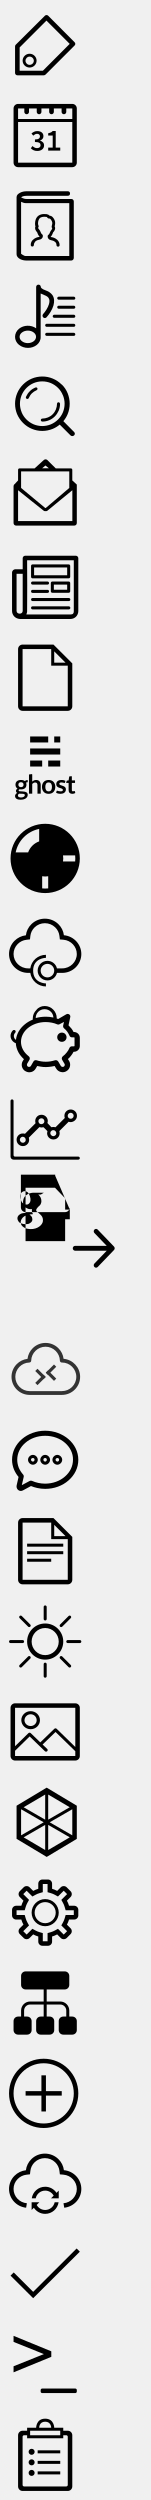
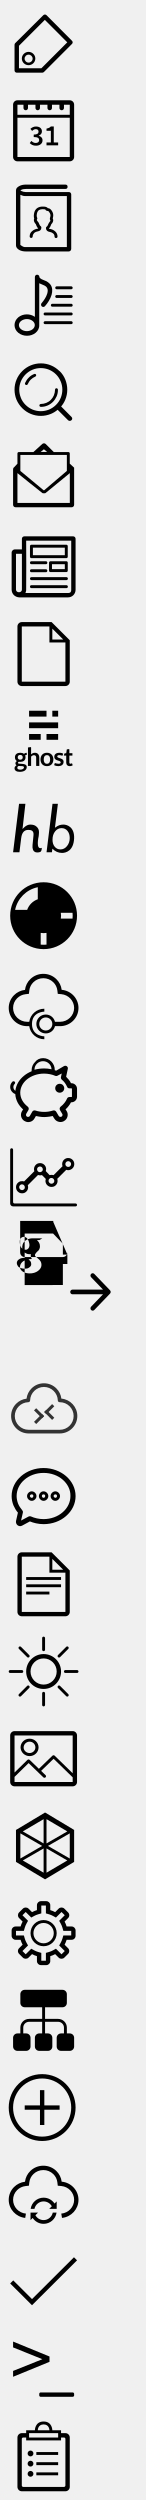
- <svg xmlns="http://www.w3.org/2000/svg" width="100" height="1660" viewBox="0 0 100 1660">
+ <svg xmlns="http://www.w3.org/2000/svg" width="100" height="1720" viewBox="0 0 100 1720">
  <svg width="60" height="60" viewBox="0 0 60 60" id="bookmarks" y="0">
    <g fill="none">
      <path d="M30 58.75c15.878 0 28.75-12.872 28.75-28.75S45.878 1.25 30 1.25 1.25 14.122 1.25 30 14.122 58.75 30 58.75zM30 60C13.43 60 0 46.57 0 30S13.43 0 30 0s30 13.43 30 30-13.43 30-30 30z" id="aaShape" fill-opacity=".011" fill="#fff" />
      <path d="M49.523 28.052L31.986 10.43c-.572-.573-1.59-.573-2.16 0l-19.38 19.276c-.32.318-.446.7-.446 1.145v17.623C10 49.3 10.7 50 11.525 50h17.601c.382 0 .826-.19 1.144-.51l19.253-19.275c.636-.573.636-1.59 0-2.163zM28.49 46.946H13.05v-15.46l17.792-17.812 15.44 15.46-17.79 17.812zm-8.832-11.26c-2.54 0-4.638 2.1-4.638 4.58 0 2.545 2.097 4.58 4.638 4.58 2.542 0 4.64-2.035 4.64-4.58 0-2.48-2.098-4.58-4.64-4.58zm0 7.38c-1.525 0-2.732-1.273-2.732-2.736 0-1.463 1.207-2.736 2.732-2.736 1.525 0 2.796 1.273 2.796 2.736 0 1.527-1.27 2.736-2.796 2.736z" fill="#000" />
    </g>
  </svg>
  <svg width="60" height="60" viewBox="0 0 60 60" id="calendar" y="60">
    <path fill="#fff" fill-opacity=".011" d="M30 58.75c15.878 0 28.75-12.872 28.75-28.75S45.878 1.25 30 1.25 1.25 14.122 1.25 30 14.122 58.75 30 58.75zM30 60C13.43 60 0 46.568 0 30 0 13.43 13.43 0 30 0c16.568 0 30 13.43 30 30 0 16.568-13.432 30-30 30z" />
    <path d="M47.997 9H12.004C10.35 9 9 10.345 9 12.004v35.993C9 49.65 10.345 51 12.004 51h35.993C49.65 51 51 49.657 51 47.998V12.004C51 10.35 49.657 9 47.998 9zM12 12.035h4.148v2.257c0 .856.7 1.556 1.556 1.556s1.556-.7 1.556-1.556v-2.257h5.136v2.257c0 .856.7 1.556 1.556 1.556s1.556-.7 1.556-1.556v-2.257h5.137v2.257c0 .856.7 1.556 1.556 1.556s1.557-.7 1.557-1.556v-2.257h5.137v2.257c0 .856.7 1.556 1.556 1.556s1.556-.7 1.556-1.556v-2.257h3.992V19H12v-6.965zM48 48H12V21h36v27zM26.29 37.85c-.433.34-.997.51-1.69.51-.64 0-1.207-.137-1.7-.41-.493-.272-.933-.602-1.32-.99l-1.1 1.48c.453.508 1.027.934 1.72 1.28.693.347 1.56.52 2.6.52.613 0 1.19-.082 1.73-.25.54-.166 1.013-.406 1.42-.72.407-.312.727-.696.96-1.15.233-.452.35-.973.35-1.56 0-.84-.25-1.526-.75-2.06s-1.13-.9-1.89-1.1v-.08c.693-.268 1.237-.64 1.63-1.12.393-.48.59-1.08.59-1.8 0-.533-.1-1.01-.3-1.43-.2-.42-.48-.772-.84-1.06-.36-.287-.793-.503-1.3-.65-.507-.147-1.067-.22-1.68-.22-.76 0-1.45.147-2.07.44s-1.203.68-1.75 1.16l1.18 1.42c.387-.36.783-.65 1.19-.87.407-.22.863-.33 1.37-.33.587 0 1.047.15 1.38.45.333.3.5.717.5 1.25 0 .293-.057.566-.17.82-.113.252-.3.47-.56.65-.26.18-.6.318-1.02.42-.42.1-.943.148-1.57.148v1.68c.72 0 1.32.05 1.8.15.48.1.863.243 1.15.43.287.188.49.414.61.68.12.268.18.568.18.9 0 .602-.217 1.072-.65 1.412zM40 38h-3V27h-2c-.4.24-.65.723-1.11.89-.46.167-1.25.49-1.89.61V30h3v8h-3v2h8v-2z" />
  </svg>
  <svg width="60" height="60" viewBox="0 0 60 60" id="contacts" y="120">
    <g fill="none">
      <path d="M30 58.75c15.878 0 28.75-12.872 28.75-28.75S45.878 1.25 30 1.25 1.25 14.122 1.25 30 14.122 58.75 30 58.75zM30 60C13.43 60 0 46.57 0 30S13.43 0 30 0s30 13.43 30 30-13.43 30-30 30z" fill-opacity=".011" fill="#fff" />
      <path d="M49 13.763v37.44C49 52.23 48.223 53 47.273 53H17.736c-1.64 0-3.195-.342-4.318-.942C11.95 51.288 11 50.175 11 48.805V11c0-1.455.95-2.288 2.418-3.058C14.54 7.342 16.095 7 17.736 7H45c.95 0 1.5.558 1.5 1.5S45.95 10 45 10H18c-1.123 0-2.423.158-3.114.5L14 11s.627.33.886.5c.69.342 1.728.636 2.85.636h29.537c.95-.085 1.727.685 1.727 1.627zm-32 1.112c-1.21 0-2.05-.533-3-.875v34.5s1.877 1.5 3 1.5h29V14.875H17zm5.486 27.794c0 .598-.43 1.026-1.036 1.026-.605 0-1.036-.428-1.036-1.027 0-1.542.604-2.74 1.554-3.51 1.21-1.2 2.937-1.713 3.887-1.798.172 0 .26-.086.345-.17l.086-.087c-.777-.685-1.122-1.54-1.38-2.226-.174-.343-.26-.6-.26-.685-.346-.343-.864-.942-1.123-1.627-.26-.685-.346-1.455 0-2.14-.173-.6-.26-1.284-.26-1.97 0-.855.173-1.797.432-2.653.432-1.198 1.123-2.14 2.073-2.74.95-.598 2.16-.94 3.455-.94.518 0 1.122 0 1.813.085.69.17 1.47.428 1.9 1.027.864 0 1.64.428 2.246 1.2.777.855 1.295 2.14 1.382 2.824.086.6.086 1.114 0 1.713-.087.428-.173.94-.26 1.37.432.77.346 1.54.087 2.225v.086c-.258.685-.776 1.284-1.122 1.626-.086.086-.173.343-.26.685-.258.685-.603 1.54-1.38 2.226 0 0 0 .086.086.086.086.086.26.17.345.17 1.035.087 2.676.6 3.972 1.8.863.855 1.554 1.968 1.554 3.51 0 .598-.43 1.026-1.036 1.026-.605 0-1.036-.428-1.036-1.027 0-.942-.346-1.627-.864-2.055-.864-.77-1.986-1.112-2.677-1.198-.605-.086-1.21-.342-1.64-.77-.433-.428-.692-1.028-.692-1.627v-.342c0-.343.174-.685.52-.856.517-.343.776-1.028 1.035-1.627.26-.513.432-1.027.778-1.37.172-.17.432-.513.604-.856v-.085c.087-.258.087-.43 0-.6-.172-.172-.26-.343-.26-.6v-.513c.174-.514.26-.942.347-1.455.086-.428.086-.856 0-1.2-.087-.513-.432-1.283-.95-1.882-.346-.428-.605-.6-.778-.6-.345.086-.69 0-.95-.17-.26-.086-.518-.343-.69-.6v-.085c-.087-.172-.346-.257-.69-.257-.433-.086-1.038-.086-1.383-.086-.95 0-1.728.257-2.418.6-.52.342-.95.94-1.21 1.71-.172.6-.345 1.286-.345 1.97 0 .6.086 1.2.345 1.712.173.343.087.856-.172 1.113-.173.17-.087.428 0 .6.172.342.432.684.604.855.432.343.605.857.864 1.456.26.6.52 1.284 1.037 1.626.26.17.518.514.518.856V36.763c0 .684-.26 1.198-.69 1.626-.432.427-1.037.684-1.64.77-.692.085-1.9.428-2.68 1.198-.517.685-.95 1.37-.95 2.31z" fill="#000" />
    </g>
  </svg>
  <svg width="60" height="60" viewBox="0 0 60 60" id="cozic" y="180">
    <g fill="none">
      <path d="M30 58.75c15.878 0 28.75-12.872 28.75-28.75S45.878 1.25 30 1.25 1.25 14.122 1.25 30 14.122 58.75 30 58.75zM30 60C13.43 60 0 46.57 0 30S13.43 0 30 0s30 13.43 30 30-13.43 30-30 30z" fill-opacity=".011" fill="#fff" />
      <path d="M24 10.7c-.025-1.004.648-1.7 1.546-1.7.897 0 1.57.696 1.57 1.624 0 .154.15 1.16 3.515 2.32.898.308 1.72.695 2.394 1.236.748.54 1.346 1.16 1.795 1.778 1.345 2.01 1.345 4.407.672 6.88-.823 2.86-2.692 5.722-4.562 7.81-.598.695-1.57.695-2.17.154-.672-.618-.672-1.623-.148-2.242 1.57-1.778 3.216-4.252 3.89-6.572.447-1.546.522-3.015-.226-4.097-.224-.386-.523-.695-.972-1.004-.45-.31-.972-.62-1.645-.85-.973-.387-1.87-.774-2.66-1.16v28.76c.116 2.165-.93 4.02-2.5 5.335-3.292 2.706-8.527 2.706-11.892 0-3.515-2.86-3.44-7.808 0-10.67 3.14-2.55 8.002-2.705 11.392-.308v-27.29zm-1.52 30.153c-2.17-1.778-5.76-1.778-8.002 0-1.945 1.546-1.945 4.097 0 5.644 2.168 1.778 5.758 1.778 8.002 0 1.944-1.624 1.944-4.098 0-5.644zM38.98 19c-.527 0-.98-.48-.98-.96 0-.56.453-1.04.98-1.04h10.04c.527 0 .98.48.98 1.04s-.453.96-.98.96H38.98zm0 6c-.527 0-.98-.462-.98-1s.453-1 .98-1h10.04c.527 0 .98.462.98 1s-.453 1-.98 1H38.98zm-3.047 6c-.502 0-.933-.48-.933-.96 0-.56.43-1.04.933-1.04h13.134c.502 0 .933.48.933 1.04s-.43.96-.933.96H35.933zm-4.99 6c-.508 0-.943-.462-.943-1s.435-1 .942-1h18.116c.507 0 .942.462.942 1s-.435 1-.942 1H30.942zm0 6c-.508 0-.943-.48-.943-.96 0-.56.435-1.04.942-1.04h18.116c.507 0 .942.48.942 1.04s-.435.96-.942.96H30.942z" fill="#000" />
    </g>
  </svg>
  <svg width="60" height="60" viewBox="0 0 60 60" id="databrowser" y="240">
    <g fill="none">
      <path d="M30 58.75c15.878 0 28.75-12.872 28.75-28.75S45.878 1.25 30 1.25 1.25 14.122 1.25 30 14.122 58.75 30 58.75zM30 60C13.43 60 0 46.57 0 30S13.43 0 30 0s30 13.43 30 30-13.43 30-30 30z" fill-opacity=".011" fill="#fff" />
      <path d="M42.07 39.655c1.17-1.38 2.137-2.965 2.827-4.62.896-2.138 1.38-4.483 1.38-6.966 0-2.415-.484-4.69-1.31-6.83-.898-2.274-2.208-4.206-3.864-5.86l-.206-.07c-1.656-1.655-3.656-3.034-5.863-3.93-2.137-.897-4.482-1.38-6.896-1.38-5.035 0-9.517 2-12.828 5.31-1.655 1.656-3.034 3.656-3.93 5.862C10.482 23.31 10 25.655 10 28.07c0 2.413.483 4.758 1.31 6.827.966 2.275 2.345 4.275 4 5.93 1.656 1.656 3.656 3.035 5.862 3.932 2.138.895 4.483 1.378 6.897 1.378 2.413 0 4.758-.483 6.964-1.38 1.656-.69 3.242-1.655 4.62-2.827l7.174 7.173c.62.62 1.724.62 2.344 0 .69-.55.69-1.586.07-2.206l-7.173-7.242zm-3.518-1.103c-1.38 1.38-3.035 2.482-4.828 3.24-1.724.69-3.655 1.105-5.655 1.105-2 0-3.932-.414-5.656-1.104-1.793-.76-3.448-1.862-4.828-3.24-1.38-1.38-2.483-2.967-3.24-4.83v-.068c-.69-1.724-1.105-3.586-1.105-5.586 0-2 .415-3.932 1.105-5.656.758-1.793 1.862-3.448 3.24-4.828 2.69-2.69 6.346-4.345 10.484-4.345 2 0 3.93.415 5.654 1.105 1.793.758 3.448 1.862 4.828 3.24l.07.07c1.31 1.31 2.412 2.966 3.102 4.76l.07.068c.69 1.724 1.103 3.586 1.103 5.586 0 2-.414 3.93-1.104 5.654-.76 1.862-1.862 3.448-3.24 4.828zM23.517 17.31c-.69.276-1.38.69-2 1.035-.62.414-1.24.896-1.724 1.448-.552.552-1.034 1.104-1.448 1.724-.414.62-.76 1.242-1.104 2-.206.483 0 1.104.553 1.31.483.207 1.104 0 1.31-.55.276-.553.552-1.105.897-1.656.345-.55.76-1.034 1.172-1.448.483-.413.966-.827 1.45-1.172.55-.345 1.102-.62 1.654-.897.483-.206.758-.827.552-1.31-.207-.483-.76-.69-1.31-.483zm15.31 9.793c-.55 0-.965.483-.965 1.035 0 1.24-.276 2.552-.76 3.724v.07c-.48 1.102-1.17 2.206-2.068 3.102-.896.966-2 1.656-3.172 2.138-1.172.483-2.483.76-3.724.76-.552 0-1.035.413-1.035 1.034 0 .55.483.965 1.035.965 1.517 0 3.034-.275 4.483-.896 1.38-.55 2.69-1.448 3.794-2.55 1.103-1.105 1.93-2.415 2.552-3.794.62-1.45.896-2.966.896-4.483 0-.62-.483-1.104-1.034-1.104z" fill="#000" />
    </g>
  </svg>
  <svg width="60" height="60" viewBox="0 0 60 60" id="emails" y="300">
    <g fill="none">
      <path d="M30 58.75c15.878 0 28.75-12.872 28.75-28.75S45.878 1.25 30 1.25 1.25 14.122 1.25 30 14.122 58.75 30 58.75zM30 60C13.43 60 0 46.57 0 30S13.43 0 30 0s30 13.43 30 30-13.43 30-30 30z" id="afShape" fill-opacity=".011" fill="#fff" />
      <path d="M50.836 21.607l.164.165v25.501C51 48.26 50.26 49 49.274 49H10.726C9.74 49 9 48.26 9 47.273V22.84c0-.575.247-1.068.74-1.397L12 19v-7c0-.576.425-1 1-1h10c.082-.082 6.137-5.598 6.137-5.598.658-.494 1.562-.576 2.22 0 0 0 5.56 5.433 5.643 5.598h10c.575 0 1 .424 1 1v7l2.67 2.443c.083.082.166.082.166.164zM14 24l16.04 13.32h.33L46 24V13H14v11zm-2 22h36.04V25.5c-5.506 4.58-11.095 9.104-16.602 13.63-.164.163-.41.245-.657.245h-1.068c-.246 0-.493-.082-.657-.246C23.465 34.603 17.507 30.08 12 25.5V46zm15.986-35.087h4.44l-2.22-1.81-2.22 1.81z" fill="#000" />
    </g>
  </svg>
  <svg width="60" height="60" viewBox="0 0 60 60" id="feeds" y="360">
    <g fill="none">
      <path d="M30 58.75c15.878 0 28.75-12.872 28.75-28.75S45.878 1.25 30 1.25 1.25 14.122 1.25 30 14.122 58.75 30 58.75zM30 60C13.43 60 0 46.57 0 30S13.43 0 30 0s30 13.43 30 30-13.43 30-30 30z" fill-opacity=".011" fill="#fff" />
      <path d="M9.514 49.388C8.59 48.455 8 47.098 8 45.655V20.03C8 19.1 9.075 18 10 18h5.067V10.7c0-.933.757-1.697 1.683-1.697h33.568C51.243 9 52 9.766 52 10.7V45.74c0 1.442-.588 2.8-1.513 3.733-.925.933-2.272 1.527-3.702 1.527H13.217c-1.43-.085-2.776-.68-3.702-1.612zM49 12H18c.096 11.115.096 22.54 0 33.5.096.748-.248 1.906-.5 2.5H47c.505 0 1.163-.16 1.5-.5.337-.34.5-.906.5-1.5V12zM21.63 44.636c-.59 0-1.01-.424-1.01-1.018 0-.594.42-1.018 1.01-1.018h24.06c.59 0 1.01.51 1.01 1.018 0 .594-.42 1.018-1.01 1.018H21.63zm0-29.867c-.59 0-1.01.423-1.01 1.017V23c0 .593.42 1.017 1.01 1.017h23.976c.59 0 1.01-.424 1.01-1.018v-7.213c0-.594-.42-1.018-1.01-1.018H21.63zm1.01 7.21v-5.175h21.957v5.176H22.64zM15.066 21H11v24.654c0 2.376 4.067 2.46 4.067 0V21zm19.686 5.138h10.853c.59 0 1.01.424 1.01 1.018v5.43c0 .594-.42 1.018-1.01 1.018H34.753c-.59 0-1.01-.424-1.01-1.018v-5.43c0-.594.42-1.018 1.01-1.018zm9.843 2.036h-8.834v3.394h8.834v-3.394zm-22.967 0c-.59 0-1.01-.424-1.01-1.018 0-.594.42-1.018 1.01-1.018h9.926c.59 0 1.01.51 1.01 1.018 0 .594-.42 1.018-1.01 1.018H21.63zm0 5.515c-.59 0-1.01-.425-1.01-1.02 0-.593.42-1.017 1.01-1.017h9.926c.59 0 1.01.424 1.01 1.018 0 .595-.42 1.02-1.01 1.02H21.63zm0 5.43c-.59 0-1.01-.51-1.01-1.02 0-.593.42-1.017 1.01-1.017h24.06c.59 0 1.01.424 1.01 1.018 0 .595-.42 1.02-1.01 1.02H21.63z" fill="#000" />
    </g>
  </svg>
  <svg width="60" height="60" viewBox="0 0 60 60" id="files" y="420">
    <path fill="#fff" fill-opacity=".011" d="M30 58.75c15.88 0 28.75-12.872 28.75-28.75S45.88 1.25 30 1.25C14.122 1.25 1.25 14.122 1.25 30S14.122 58.75 30 58.75zM30 60C13.432 60 0 46.568 0 30S13.432 0 30 0s30 13.432 30 30-13.432 30-30 30z" />
    <path d="M35.5 8H15c-1.652 0-3 1.346-3 3.007v37.986C12 50.66 13.347 52 15.007 52h29.985C46.654 52 48 50.66 48 49.008V20.5L35.5 8zm.5 4.5l7.5 7.5H36v-7.5zM45 49H15V11h19v11h11v27z" />
  </svg>
  <svg width="60" height="60" viewBox="0 0 60 60" id="ghost" y="480">
    <g fill="none">
      <path d="M30 58.75c15.878 0 28.75-12.872 28.75-28.75S45.878 1.25 30 1.25 1.25 14.122 1.25 30 14.122 58.75 30 58.75zM30 60C13.43 60 0 46.57 0 30S13.43 0 30 0s30 13.43 30 30-13.43 30-30 30z" fill-opacity=".011" fill="#fff" />
      <path d="M20.006 25h7.998v4h-7.998v-4zm11.996 0h7.993v4h-7.993v-4zM20 17h19.997v4H20v-4zm.006-8h11.998v4H20.006V9zM36 9h4v4h-4V9zM18.407 38.212c0-.2-.17-.315-.334-.296-.723.082-1.238.422-1.57.74-.655-.514-1.564-.76-2.583-.76-2.045 0-3.642.988-3.642 3.14 0 1.234.526 2.084 1.36 2.585-.62.295-1.032.917-1.032 1.53 0 1.024.81 1.344.81 1.344S10 47.18 10 48.554c0 1.76 1.618 2.47 3.595 2.47 2.85 0 4.81-1.177 4.81-3.34 0-1.33-1.017-2.064-3.235-2.15-1.316-.053-2.17-.1-2.38-.17-.28-.093-.417-.316-.417-.563 0-.272.224-.53.577-.71.307.055.632.082.97.082 2.045 0 3.64-.983 3.64-3.137 0-.523-.094-.976-.266-1.363.3-.16.67-.274 1.112-.274v-1.186zm-5.633 8.78s1.074.042 2.146.09c1.204.057 1.58.317 1.58.94 0 .763-1.048 1.505-2.51 1.505-1.39 0-2.084-.484-2.084-1.288 0-.463.244-.98.867-1.247zm1.15-4.32c-.97 0-1.724-.515-1.724-1.637 0-1.122.755-1.637 1.723-1.637.968 0 1.724.513 1.724 1.637 0 1.123-.756 1.636-1.724 1.636zm5.323 4.31V34.258l1.81-.256c.146-.02.342.085.342.293v4.717c.348-.33.732-.598 1.15-.802.418-.203.908-.305 1.472-.305.488 0 .92.083 1.297.25.378.164.693.397.946.695.252.3.444.657.575 1.072.13.415.196.872.196 1.372v5.688h-2.152v-5.688c0-.546-.126-.968-.38-1.268-.252-.3-.63-.448-1.136-.448-.37 0-.72.084-1.045.253-.324.17-.632.398-.922.69v6.462h-2.152zm13.046-9.08c-2.913 0-4.418 2.06-4.418 4.6 0 2.543 1.467 4.603 4.418 4.603 2.95 0 4.418-2.06 4.418-4.602 0-2.54-1.505-4.602-4.418-4.602zm2.204 4.61c-.002 1.634-.553 2.958-2.204 2.958-1.65 0-2.202-1.324-2.204-2.96v-.007c.002-1.634.553-2.958 2.204-2.958 1.65 0 2.202 1.324 2.204 2.958v.008zm8.214-2.613c-.42-.137-1.207-.355-1.957-.355-.764 0-1.365.264-1.365.9 0 .793 1.296 1.024 2.182 1.347.593.216 2.183.638 2.183 2.348 0 2.076-1.725 2.964-3.565 2.964-1.84 0-2.927-.684-2.927-.684s.286-1.008.344-1.207c.052-.18.26-.242.393-.19.474.18 1.33.435 2.295.435.98 0 1.453-.3 1.453-.936 0-.848-1.322-1.107-2.196-1.382-.603-.19-2.197-.633-2.197-2.513 0-1.853 1.627-2.722 3.365-2.722 1.472 0 2.194.308 2.733.583l-.344 1.203c-.053.186-.205.27-.396.21zm5.26 7.205c-1.48 0-2.41-.862-2.41-2.47V39.87h-1.667l.382-1.322c.03-.096.102-.2.25-.22l1.034-.145.41-2.608s1.204-.17 1.395-.2c.18-.026.344.104.344.3v2.508h2.11v1.688h-2.11v4.7c0 .643.39.888.764.888.23 0 .542-.12.776-.23.145-.067.37-.017.427.185L50 46.54c-.235.152-.977.565-2.03.565z" fill="#000" />
    </g>
  </svg>
-   <svg width="60" height="60" viewBox="0 0 60 60" id="help" y="540">
+   <svg width="60" height="60" viewBox="0 0 60 60" id="hastebin" y="540">
+     <path d="M17.48 13l-1.995 17.425s2.43-3.158 5.314-3.116c2.197.03 3.267.48 4.347 1.442 1.12.95 1.68 2.194 1.68 3.735 0 .37-.02.787-.06 1.255-.04.468-.09.998-.157 1.59 0 0-2.33 9.82 2.144 7.98 0 1.53-.445 2.605-1.108 2.848-1.22.447-2.728.45-3.608 0-1.146-.588-1.93-2.13-1.65-4.81.285-2.747.422-4.712.643-6.5.426-3.438-1.625-3.884-3.575-3.884-2.793 0-4.42 1.89-4.882 5.672l-1.206 9.743H9L13.11 13h4.368zm22.352 0l-2.036 16.483c1.146-.856 2.14-1.43 2.984-1.72.883-.302 1.838-.454 2.866-.454 2.53 0 7.672 1.666 7.34 9.485-.366 8.573-5.594 10.02-8.308 10.02-2.53 0-4.743-.974-6.64-2.924l-.317 2.49h-3.704L36.126 13h3.706zm8.146 23.527c0-1.99-.52-3.618-1.56-4.882-1.04-1.264-2.39-1.896-4.054-1.896-1.802 0-3.292.757-4.47 2.274-1.178 1.485-1.767 3.405-1.767 5.76 0 1.974.506 3.562 1.518 4.763 1.012 1.232 2.33 1.85 3.95 1.85 1.79 0 3.293-.767 4.513-2.3 1.248-1.533 1.87-3.39 1.87-5.57z" />
+   </svg>
+   <svg width="60" height="60" viewBox="0 0 60 60" id="help" y="600">
    <g fill="none">
      <path d="M30 58.75c15.878 0 28.75-12.872 28.75-28.75S45.878 1.25 30 1.25 1.25 14.122 1.25 30 14.122 58.75 30 58.75zM30 60C13.43 60 0 46.57 0 30S13.43 0 30 0s30 13.43 30 30-13.43 30-30 30z" fill-opacity=".011" fill="#fff" />
      <path d="M10.1 28c-.067.658-.1 1.325-.1 2s.033 1.342.1 2h8.066c-.11-.65-.166-1.32-.166-2 0-.68.057-1.35.166-2H10.1zm.3-2c1.59-7.837 7.763-14.01 15.6-15.6v8.283c-3.41 1.205-6.112 3.907-7.317 7.317H10.4zm0 8c1.59 7.837 7.763 14.01 15.6 15.6v-8.283c-3.41-1.205-6.112-3.907-7.317-7.317H10.4zM32 49.9c-.658.067-1.325.1-2 .1s-1.342-.033-2-.1v-8.066c.65.11 1.32.166 2 .166.68 0 1.35-.057 2-.166V49.9zm2-.3c7.837-1.59 14.01-7.763 15.6-15.6h-8.283c-1.205 3.41-3.907 6.112-7.317 7.317V49.6zM49.9 28c.067.658.1 1.325.1 2s-.033 1.342-.1 2h-8.066c.11-.65.166-1.32.166-2 0-.68-.057-1.35-.166-2H49.9zm-.3-2c-1.59-7.837-7.763-14.01-15.6-15.6v8.283c3.41 1.205 6.112 3.907 7.317 7.317H49.6zM32 10.1c-.658-.067-1.325-.1-2-.1s-1.342.033-2 .1v8.066c.65-.11 1.32-.166 2-.166.68 0 1.35.057 2 .166V10.1zM30 53c12.703 0 23-10.297 23-23S42.703 7 30 7 7 17.297 7 30s10.297 23 23 23zm0-13c5.523 0 10-4.477 10-10s-4.477-10-10-10-10 4.477-10 10 4.477 10 10 10z" fill="#000" />
    </g>
  </svg>
-   <svg width="60" height="60" viewBox="0 0 60 60" id="konnectors" y="600">
+   <svg width="60" height="60" viewBox="0 0 60 60" id="konnectors" y="660">
    <path fill="#fff" fill-opacity=".011" d="M30 58.75c15.878 0 28.75-12.872 28.75-28.75S45.878 1.25 30 1.25 1.25 14.122 1.25 30 14.122 58.75 30 58.75zM30 60C13.43 60 0 46.568 0 30 0 13.43 13.43 0 30 0c16.568 0 30 13.43 30 30 0 16.568-13.432 30-30 30z" />
    <circle cx="31.5" cy="44.5" r="4.5" fill="none" />
    <path d="M41.29 43zM37.82 43c-.678-2.865-3.247-5-6.32-5-3.59 0-6.5 2.91-6.5 6.5s2.91 6.5 6.5 6.5c3.072 0 5.64-2.135 6.32-5h3.469v-3h-3.471zm-6.32 6c-2.485 0-4.5-2.016-4.5-4.5s2.015-4.5 4.5-4.5c2.484 0 4.5 2.016 4.5 4.5S33.984 49 31.5 49zM42.432 20.996c-.348-2.814-1.644-5.415-3.728-7.425-2.39-2.304-5.546-3.57-8.888-3.57-3.343 0-6.5 1.267-8.888 3.572-2.092 2.018-3.393 4.634-3.732 7.463-2.87.334-5.523 1.616-7.572 3.677C7.286 27.067 6 30.178 6 33.472 6 40.383 11.7 46 18.71 46h1.41c.73 5.086 5.092 9 10.38 9v-2S22 53 22 44.5s8.5-8.5 8.5-8.5v-2c-5.288 0-9.65 3.914-10.38 9h-1.41C13.346 43 9 38.714 9 33.473c0-2.502.972-4.854 2.753-6.646 1.564-1.574 3.587-2.555 5.79-2.81l2.35-.274.282-2.35c.257-2.15 1.245-4.126 2.835-5.66 1.828-1.764 4.236-2.73 6.805-2.73 2.568 0 4.978.967 6.805 2.73 1.583 1.526 2.57 3.493 2.833 5.633l.297 2.407 2.416.213c4.98.44 8.832 4.568 8.832 9.49 0 5.238-4.348 9.524-9.708 9.526V46C48.297 46 54 40.38 54 33.473c0-6.528-5.093-11.905-11.568-12.477z" />
  </svg>
-   <svg width="60" height="60" viewBox="0 0 60 60" id="kresus" y="660">
+   <svg width="60" height="60" viewBox="0 0 60 60" id="kresus" y="720">
    <g fill="none">
      <path d="M30 58.75c15.878 0 28.75-12.872 28.75-28.75S45.878 1.25 30 1.25 1.25 14.122 1.25 30 14.122 58.75 30 58.75zM30 60C13.43 60 0 46.57 0 30S13.43 0 30 0s30 13.43 30 30-13.43 30-30 30z" fill-opacity=".011" fill="#fff" />
      <path d="M29.674 8c2.202 0 4.24.887 5.627 2.337l.083.08c1.387 1.45 2.284 3.386 2.284 5.562v.32c.326.08.652.243.978.323l5.383-3.143c.816-.483 1.958-.242 2.447.645.245.403.326.806.163 1.29l-1.142 5.4c.734.724 1.387 1.45 1.958 2.175.57.725.98 1.45 1.386 2.257h.245c1.06 0 2.04.403 2.773 1.128.734.725 1.142 1.692 1.142 2.74v5.4c0 1.047-.408 2.014-1.142 2.74-.734.725-1.713 1.128-2.773 1.128h-.245c-.49.967-1.06 1.854-1.712 2.66-.57.805-1.305 1.53-2.04 2.175l.816 1.29.082.16c.652 1.13.734 2.42.408 3.628-.327 1.21-1.142 2.337-2.366 2.982l-.08.08c-1.143.645-2.53.725-3.67.403-1.225-.32-2.367-1.127-3.02-2.336l-.08-.08-.898-1.532c-.652.16-1.386.322-2.12.403-1.224.16-2.447.322-3.67.322-1.224 0-2.447-.08-3.67-.322-.735-.08-1.47-.242-2.12-.403l-.98 1.693c-.653 1.208-1.794 2.014-3.018 2.337h-.08c-1.225.322-2.53.16-3.672-.564h-.08c-1.143-.645-1.96-1.773-2.285-2.982-.326-1.21-.163-2.58.49-3.708l.815-1.29c-1.468-1.37-2.773-2.9-3.67-4.593-.98-1.853-1.63-3.95-1.713-6.044l-.245-.08h-.08c-.572-.24-1.143-.644-1.632-1.128C7.57 30.485 7 29.196 7 27.825c0-1.37.57-2.66 1.55-3.626.407-.404 1.14-.404 1.55 0 .407.402.407 1.047 0 1.53-.572.564-.898 1.37-.898 2.176s.326 1.612.897 2.176c.162.16.326.242.49.403.406-4.03 2.61-7.656 5.87-10.316 1.55-1.29 3.345-2.338 5.302-3.144v-.806c0-2.176.898-4.11 2.366-5.56C25.433 8.887 27.472 8 29.674 8zm.734 7.092c1.55 0 3.18.16 4.65.484l.407.08c-.082-1.45-.653-2.82-1.632-3.788l-.08-.08c-1.062-1.048-2.53-1.693-4.16-1.693-1.632 0-3.1.645-4.16 1.693-1.06 1.047-1.713 2.498-1.713 4.11v.08c2.12-.564 4.404-.886 6.688-.886zm3.915 3.95c-1.224-.243-2.61-.404-3.997-.404-4.567 0-8.727 1.53-11.744 3.95-2.855 2.336-4.65 5.64-4.65 9.186 0 1.854.49 3.627 1.306 5.158.897 1.693 2.202 3.143 3.833 4.433.735.564.898 1.53.49 2.337L18.092 46.2c0 .08-.08.16-.08.242-.164.322-.164.645-.083.967.08.322.325.644.57.805l.163.08c.326.162.653.162.98.08h.08c.327-.08.653-.32.816-.643l1.63-2.82c.408-.807 1.305-1.13 2.12-.888.98.323 1.958.564 3.02.726.977.16 2.038.24 3.098.24s2.12-.08 3.1-.24c.978-.162 1.957-.403 3.017-.726.815-.24 1.63.08 2.12.806l1.632 2.74c.08.08.08.162.163.242.163.322.49.484.815.564.327.08.653.08.98-.08l.162-.08c.245-.162.49-.484.57-.807.083-.323.083-.646-.08-.968 0-.08-.082-.16-.164-.242l-1.468-2.498c-.407-.725-.244-1.773.49-2.337.978-.726 1.876-1.612 2.61-2.58.734-.886 1.305-1.853 1.712-2.82.245-.725.898-1.21 1.713-1.21h1.387c.08 0 .163-.08.244-.08.083-.08.083-.16.083-.24v-5.32c0-.08 0-.16-.082-.242-.08-.08-.162-.08-.243-.08H47.78c-.734 0-1.386-.403-1.63-1.13-.41-.885-.898-1.772-1.47-2.578-.57-.806-1.304-1.61-2.12-2.256-.49-.404-.734-1.05-.652-1.694l.57-2.58-2.772 1.452c-.49.322-1.142.403-1.713.16-1.06-.482-2.365-.885-3.67-1.127zm6.77 6.608c-.898 0-1.632.322-2.203.886-.57.564-.897 1.29-.897 2.176 0 .886.326 1.612.897 2.176.57.564 1.305.886 2.202.886.816 0 1.63-.322 2.202-.886.57-.564.897-1.29.897-2.176 0-.806-.325-1.53-.814-2.095l-.082-.08c-.57-.565-1.386-.887-2.202-.887zm.652 2.417c-.163-.16-.408-.242-.653-.242-.244 0-.49.08-.652.242-.163.16-.245.403-.245.645s.082.484.245.645c.163.16.408.24.652.24.245 0 .49-.08.653-.24.163-.16.244-.403.244-.645s-.082-.484-.245-.645z" fill="#000" />
    </g>
  </svg>
-   <svg width="60" height="60" viewBox="0 0 60 60" id="kyou" y="720">
+   <svg width="60" height="60" viewBox="0 0 60 60" id="kyou" y="780">
    <g fill="none">
      <path d="M30 58.75c15.878 0 28.75-12.872 28.75-28.75S45.878 1.25 30 1.25 1.25 14.122 1.25 30 14.122 58.75 30 58.75zM30 60C13.43 60 0 46.57 0 30S13.43 0 30 0s30 13.43 30 30-13.43 30-30 30z" fill-opacity=".011" fill="#fff" />
      <path d="M7 11.01C7 10.45 7.444 10 8 10c.552 0 1 .453 1 .997v36.006c0 .55.45.997 1.002.997h41.996c.554 0 1.002.444 1.002 1 0 .552-.455 1-1.004 1H9.006C7.898 50 7 49.108 7 48.003V11.01zm27.437 23.104l.082.082c.406.244.976.244 1.383.162.488-.162.895-.488 1.22-.896.245-.488.327-1.06.164-1.548s-.407-.896-.896-1.222c-.487-.244-.976-.325-1.464-.244-.49.163-.896.407-1.222.896l-.08.082c-.245.488-.245.977-.164 1.466.163.49.49.978.977 1.222zm11.154-9.287l-6.186 6.19.08.327c.245 1.06.164 2.2-.406 3.177-.57.98-1.466 1.712-2.524 1.957h-.08c-.978.244-2.118.163-3.095-.408-.978-.57-1.71-1.467-1.955-2.526-.244-.815-.163-1.63.08-2.444l-2.604-2.607h-.325c-.814.244-1.628.163-2.442-.082L19.13 35.42l.082.325c.245 1.06.163 2.2-.407 3.178-.57.978-1.547 1.71-2.524 1.956h-.08c-.977.244-2.117.163-3.094-.408l-.08-.08c-.978-.57-1.63-1.467-1.874-2.526-.244-1.06-.163-2.2.407-3.178.57-.977 1.465-1.63 2.523-1.955h.082c.814-.164 1.628-.164 2.442.08l7.002-7.006-.083-.325c-.244-1.06-.162-2.2.408-3.18.57-.976 1.465-1.71 2.523-1.954 1.06-.244 2.2-.163 3.176.408.977.57 1.71 1.466 1.954 2.525.244.814.162 1.628-.082 2.443l2.606 2.77.244-.082h.08c.815-.162 1.63-.162 2.444.083l6.187-6.192-.163-.324c-.244-1.06-.162-2.2.408-3.178.57-.977 1.465-1.63 2.523-1.955 1.06-.244 2.2-.163 3.176.408.978.57 1.71 1.467 1.955 2.526.244 1.06.162 2.2-.407 3.177-.57.978-1.466 1.63-2.524 1.955-.733.245-1.63.245-2.443-.08zm-20.027.163c.163.49.488.977.895 1.222.49.244 1.06.326 1.547.163.49-.163.977-.49 1.222-.896.244-.49.325-1.06.162-1.468-.163-.49-.49-.977-.896-1.222-.49-.244-1.06-.326-1.547-.163-.49.163-.977.49-1.22.896-.246.408-.246.978-.164 1.467zM13.27 37.29c.162.49.406.897.895 1.223.488.245.977.326 1.465.245.49-.163.977-.49 1.22-.896.246-.49.327-1.06.164-1.548-.163-.49-.488-.978-.895-1.222-.49-.245-.978-.326-1.467-.245-.488.163-.895.49-1.22.978-.245.407-.327.977-.164 1.466zm31.75-15.885c.164.49.408.896.897 1.14l.08.082c.49.245.978.245 1.467.163.488-.163.895-.407 1.14-.896l.08-.08c.245-.49.245-.98.164-1.468-.163-.49-.407-.896-.896-1.14l-.08-.082c-.49-.244-.978-.326-1.467-.163-.488.164-.895.41-1.14.897l-.08.082c-.245.488-.245.976-.164 1.465z" fill="#000" />
    </g>
  </svg>
-   <svg width="100" height="100" viewBox="0 0 100 100" id="leave-google" y="780">
+   <svg width="100" height="100" viewBox="0 0 100 100" id="leave-google" y="840">
    <path d="M70.873 50.475h-21.01c-.853 0-1.545-.72-1.545-1.61 0-.89.692-1.61 1.546-1.61h21.01l-8.186-8.523c-.604-.63-.604-1.65 0-2.277.604-.63 1.583-.63 2.187 0L75.7 47.725c.604.63.604 1.65 0 2.278l-10.825 11.27c-.604.63-1.583.63-2.187 0-.604-.628-.604-1.647 0-2.276l8.185-8.522zM36.647.694v-8.856l-8.504-8.856H16.972c-1.705 0-3.097 1.44-3.097 3.215v35.434c0 1.774 1.387 3.215 3.1 3.215h26.274c1.714 0 3.098-1.444 3.098-3.225V29.61h-3.093c0 7.198-.003 14.492-.006 14.492 0 0-26.282 0-26.282.005 0 0 .002-35.43.004-35.43H36.53l6.726 7.005v7.487h3.092zM22.348 11.974c-.277 0-.928.016-1.704.16-1.835.343-4.37 1.59-5.088 4.19-1.11 4.02 1.748 5.616 1.748 5.616s1 .606 1.414.725c1.242.357 2.564.19 2.564.19s-.527 1.8.53 3.07c.25.302.068.313.068.313s-4.617-.123-6.803 2.268c-2.186 2.39-1 4.592-1 4.592s1.145 2.878 6.088 3.024c4.965.146 8.036-2.885 8.304-5.172.135-1.15-.017-2.227-.576-3.17-.543-.915-1.477-1.704-2.39-2.473-.566-.478-.96-.723-1.214-.998-.24-.26-.28-.594-.272-.845.012-.35.19-.78.787-1.49 1.088-1.3 1.364-1.137 2.02-2.11.198-.29.343-.715.545-1.348.122-.38.1-.776.1-1.143 0-.795-.184-1.552-.492-2.19-.572-1.186-1.555-1.956-1.574-2.014h1.722l1.95-1.177-6.58-.02h-.146zm-5.904-1.042c1.004.007 2.512.543 3.416 3.337 1.55 4.794-1.697 5.526-1.697 5.526s-3.72.59-4.405-3.673c-.697-4.344 1-4.58 1.664-5.008 0 0 .42-.187 1.022-.183zm1.64 14.393s2.965 1.87 3.243 3.243c.313 1.537.334 2.657-1.93 3.883-.667.363-1.84.405-2.577.408-1.815.008-3.185-.712-3.862-1.072-.352-.188-2.307-2.45-.86-4.473.364-.51.768-.735 1.143-.994.796-.553 1.58-.81 3.056-.943.49-.044 1.145-.007 1.787-.052z" fill="#000" />
  </svg>
-   <svg viewBox="0 0 60 60" width="60" height="60" id="mstsc" y="880">
+   <svg viewBox="0 0 60 60" width="60" height="60" id="mstsc" y="940">
    <defs>
      <linearGradient x1=".5" x2=".5" y2="1">
        <stop stop-color="#20A8F1" offset="0%" />
        <stop stop-color="#62C6ED" offset="100%" />
      </linearGradient>
    </defs>
    <g transform="matrix(.089 0 0 .089 7.629 11.699)">
      <path d="M376.453 387.847H135.66C60.908 387.847.123 327.305.123 252.882c0-35.49 13.72-69.015 38.656-94.382 21.84-22.2 50.134-36.02 80.74-39.615 3.616-30.48 17.48-58.658 39.794-80.4C184.79 13.644 218.45 0 254.094 0c35.637 0 69.306 13.646 94.783 38.474 22.22 21.65 36.045 49.676 39.75 79.993 69.05 6.16 123.363 64.097 123.363 134.425 0 74.413-60.826 134.955-135.547 134.955h.01z" fill="none" />
      <path d="M376.453 387.847H135.66C60.908 387.847.123 327.305.123 252.882c0-35.49 13.72-69.015 38.656-94.382 21.84-22.2 50.134-36.02 80.74-39.615 3.616-30.48 17.48-58.658 39.794-80.4C184.79 13.644 218.45 0 254.094 0c35.637 0 69.306 13.646 94.783 38.474 22.22 21.65 36.045 49.676 39.75 79.993 69.05 6.16 123.363 64.097 123.363 134.425 0 74.413-60.826 134.955-135.547 134.955zm-1.024-28.31h1.023c59.064 0 107.11-47.844 107.11-106.655 0-58.8-48.046-106.644-107.11-106.644h-1.075c-7.71 0-14.03-6.11-14.203-13.81-1.33-57.435-49.357-104.138-107.07-104.138-57.712 0-105.758 46.723-107.08 104.16-.173 7.556-6.286 13.646-13.885 13.82-57.67 1.323-104.59 49.146-104.59 106.622 0 58.812 48.045 106.655 107.11 106.655h.87l.338-.02c.307 0 .614 0 .92.02H375.4z" fill="#333" />
    </g>
    <path fill="#333" d="M24.89 28.858l5.44 5.44-1.497 1.496-5.44-5.44z" />
    <path fill="#333" d="M23.394 38.24l5.44-5.44 1.496 1.497-5.44 5.44z" />
    <path fill="#333" d="M30.413 31.46l5.44-5.438 1.496 1.496-5.44 5.44z" />
    <path fill="#333" d="M35.853 36.9l-5.44-5.44 1.497-1.496 5.44 5.44z" />
  </svg>
-   <svg width="60" height="60" viewBox="0 0 60 60" id="nirc" y="940">
+   <svg width="60" height="60" viewBox="0 0 60 60" id="nirc" y="1000">
    <g fill="none">
      <path d="M30 58.75c15.878 0 28.75-12.872 28.75-28.75S45.878 1.25 30 1.25 1.25 14.122 1.25 30 14.122 58.75 30 58.75zM30 60C13.43 60 0 46.57 0 30S13.43 0 30 0s30 13.43 30 30-13.43 30-30 30z" fill-opacity=".011" fill="#fff" />
      <path d="M21.848 26.04c.884 0 1.67.396 2.26.99.588.594.98 1.386.98 2.277 0 .89-.392 1.683-.98 2.277-.59.594-1.376.99-2.26.99-.884 0-1.67-.396-2.26-.99-.588-.594-.98-1.386-.98-2.277 0-.89.392-1.683.98-2.277.59-.594 1.376-.99 2.26-.99zM30 10c5.99 0 11.49 2.178 15.42 5.545C49.446 19.01 52 23.86 52 29.307c0 5.346-2.455 10.198-6.58 13.762-3.93 3.465-9.43 5.544-15.42 5.544-1.768 0-3.536-.198-5.304-.594-1.473-.297-2.848-.792-4.125-1.287l-5.302 2.87c-.49.298-1.08.397-1.572.397-.59 0-1.08-.297-1.57-.594-.492-.396-.787-.792-.983-1.386-.197-.495-.197-1.09-.098-1.683l1.276-5.644c-1.275-1.485-2.258-3.168-3.043-4.95C8.49 33.763 8 31.583 8 29.307c0-5.347 2.455-10.198 6.58-13.762C18.51 12.178 23.91 10 30 10zm13.26 8.12c-3.34-2.97-8.055-4.754-13.26-4.754s-9.92 1.783-13.26 4.753c-3.338 2.87-5.302 6.83-5.302 11.187 0 1.782.392 3.564.982 5.148.687 1.684 1.67 3.17 2.848 4.555.393.396.59.99.49 1.584l-1.276 5.545 5.206-2.774c.49-.198.982-.297 1.473-.1 1.376.595 2.75 1.09 4.224 1.387 1.473.297 2.946.496 4.518.496 5.205 0 9.92-1.784 13.26-4.754 3.338-2.87 5.302-6.832 5.302-11.188.1-4.258-1.964-8.218-5.205-11.09zM22.633 28.415c-.197-.198-.49-.297-.786-.297-.294 0-.59.098-.884.296-.196.198-.393.495-.393.792 0 .297.1.594.394.89.197.2.49.397.884.397.295 0 .59-.1.786-.396.196-.2.295-.496.295-.892.097-.198-.1-.495-.296-.792zM30 26.04c.884 0 1.67.396 2.26.99.588.594.98 1.386.98 2.277 0 .89-.392 1.683-.98 2.277-.59.594-1.376.99-2.26.99-.884 0-1.67-.396-2.26-.99-.588-.594-.98-1.386-.98-2.277 0-.89.392-1.683.98-2.277.492-.594 1.278-.99 2.26-.99zm.786 2.376c-.197-.198-.49-.297-.786-.297-.295 0-.59.098-.884.296-.196.198-.295.495-.295.792 0 .297.1.594.296.89.197.2.49.397.884.397.295 0 .59-.1.786-.396.196-.2.294-.496.294-.892.1-.198-.098-.495-.294-.792zm7.268-2.376c.883 0 1.67.396 2.258.99.59.594.983 1.386.983 2.277 0 .89-.393 1.683-.983 2.277-.59.594-1.374.99-2.258.99-.884 0-1.67-.396-2.26-.99-.59-.594-.98-1.386-.98-2.277-.002-.89.39-1.683.98-2.277.59-.594 1.376-.99 2.26-.99zm.883 2.376c-.196-.198-.49-.297-.785-.297-.295 0-.59.098-.884.296-.197.198-.393.495-.393.792 0 .297.098.594.393.89.196.2.49.397.884.397.294 0 .59-.1.785-.396.197-.2.295-.496.295-.892 0-.198-.098-.495-.294-.792z" fill="#000" />
    </g>
  </svg>
-   <svg width="60" height="60" viewBox="0 0 60 60" id="notes" y="1000">
+   <svg width="60" height="60" viewBox="0 0 60 60" id="notes" y="1060">
    <path fill="#fff" fill-opacity=".011" d="M30 58.75c15.88 0 28.75-12.872 28.75-28.75S45.88 1.25 30 1.25C14.122 1.25 1.25 14.122 1.25 30S14.122 58.75 30 58.75zM30 60C13.432 60 0 46.568 0 30S13.432 0 30 0s30 13.432 30 30-13.432 30-30 30z" />
    <path d="M36 12.5V20h7.5zM34 11H15v38h30V22H34V11zm0 26H18v-2h16v2zm8-5H18v-2h24v2zm0-7v2H18v-2h24z" fill="none" />
    <path d="M35.5 8H15c-1.652 0-3 1.346-3 3.007v37.986C12 50.66 13.347 52 15.007 52h29.985C46.654 52 48 50.66 48 49.008V20.5L35.5 8zm.5 4.5l7.5 7.5H36v-7.5zM45 49H15V11h19v11h11v27zM18 25h24v2H18zm0 5h24v2H18zm0 5h16v2H18z" />
  </svg>
-   <svg width="60" height="60" viewBox="0 0 60 60" id="owm" y="1060">
+   <svg width="60" height="60" viewBox="0 0 60 60" id="owm" y="1120">
    <path fill="#fff" fill-opacity=".011" d="M30 58.75c15.88 0 28.75-12.872 28.75-28.75S45.88 1.25 30 1.25C14.122 1.25 1.25 14.122 1.25 30S14.122 58.75 30 58.75zM30 60C13.432 60 0 46.568 0 30S13.432 0 30 0s30 13.432 30 30-13.432 30-30 30z" />
    <path d="M18.69 39.896l-5.664 5.663c-.382.38-.388 1.02.003 1.41.393.393 1.02.392 1.41.003l5.663-5.663c.382-.382.388-1.02-.003-1.41-.393-.394-1.022-.392-1.41-.004zM18.69 20.104c.38.382 1.02.388 1.41-.003.393-.393.392-1.02.003-1.41l-5.663-5.663c-.382-.382-1.02-.388-1.41.003-.394.394-.393 1.022-.004 1.41l5.663 5.664zM16 30c0-.556-.446-1-.996-1H6.996c-.54 0-.996.448-.996 1 0 .557.446 1 .996 1h8.01c.538 0 .994-.447.994-1zM30 16c.557 0 1-.446 1-.996V6.996c0-.54-.447-.996-1-.996-.556 0-1 .446-1 .996v8.01c0 .538.448.994 1 .994zM41.31 20.104l5.664-5.663c.382-.38.388-1.02-.003-1.41-.393-.393-1.02-.392-1.41-.003l-5.663 5.663c-.382.382-.388 1.02.003 1.41.393.394 1.022.393 1.41.004zM41.31 39.896c-.38-.382-1.02-.388-1.41.003-.394.393-.392 1.02-.003 1.41l5.663 5.663c.382.382 1.02.388 1.41-.003.394-.394.393-1.022.004-1.41l-5.663-5.664zM53.004 29h-8.008c-.54 0-.996.448-.996 1 0 .557.445 1 .996 1h8.008c.54 0 .996-.447.996-1 0-.556-.445-1-.996-1zM30 18c-6.627 0-12 5.373-12 12s5.373 12 12 12 12-5.373 12-12-5.373-12-12-12zm0 21c-4.97 0-9-4.03-9-9s4.03-9 9-9 9 4.03 9 9-4.03 9-9 9zM30 44c-.556 0-1 .445-1 .996v8.008c0 .54.448.996 1 .996.557 0 1-.445 1-.996v-8.008c0-.54-.447-.996-1-.996z" />
  </svg>
-   <svg width="60" height="60" viewBox="0 0 60 60" id="photos" y="1120">
+   <svg width="60" height="60" viewBox="0 0 60 60" id="photos" y="1180">
    <path fill="#fff" fill-opacity=".011" d="M30 58.75c15.88 0 28.75-12.872 28.75-28.75S45.88 1.25 30 1.25C14.122 1.25 1.25 14.122 1.25 30S14.122 58.75 30 58.75zM30 60C13.432 60 0 46.568 0 30S13.432 0 30 0s30 13.432 30 30-13.432 30-30 30z" />
    <path d="M20.34 26.087c2.186 0 4.008-1.692 4.008-3.878s-1.75-3.95-4.01-3.95c-2.186 0-4.008 1.763-4.08 3.95 0 2.115 1.822 3.877 4.08 3.877zm7.945 12.267l3.06 2.96c.44.424.44 1.06 0 1.48s-1.092.424-1.53 0l-3.79-3.665-6.34-6.135L10 42.5V46h40v-3.204l-13.113-12.76-8.602 8.318zM10 39.5l8.88-8.69c.44-.422 1.095-.422 1.532 0l6.342 6.135 9.33-9.024c.438-.422 1.094-.422 1.53 0L50 40V14H10v25.5zm10.34-23.283c3.425 0 6.195 2.68 6.195 5.993 0 3.314-2.77 5.993-6.196 5.993-3.354 0-6.124-2.68-6.197-5.993 0-3.314 2.77-5.993 6.196-5.993z" fill="none" />
    <path d="M50 11H10c-1.65 0-3 1.342-3 2.998v32.004C7 47.647 8.343 49 10 49h40c1.648 0 3-1.342 3-2.998V13.998C53 12.353 51.656 11 50 11zm0 35H10v-3.5l9.684-9.504 6.34 6.134 3.792 3.666c.438.423 1.093.423 1.53 0s.438-1.058 0-1.48l-3.06-2.96 8.6-8.32L50 42.796V46zm0-6L37.615 27.92c-.438-.423-1.094-.423-1.53 0l-9.33 9.024-6.343-6.134c-.437-.423-1.093-.423-1.53 0L10 39.5V14h40v26zM20.34 28.202c3.425 0 6.195-2.68 6.195-5.993 0-3.314-2.77-5.994-6.196-5.994s-6.197 2.68-6.197 5.993c.073 3.313 2.843 5.992 6.196 5.992zm0-9.94c2.26 0 4.008 1.762 4.008 3.948s-1.822 3.878-4.01 3.878c-2.26 0-4.08-1.763-4.08-3.878.072-2.186 1.895-3.948 4.08-3.948z" />
  </svg>
-   <svg width="60" height="60" viewBox="0 0 60 60" id="remote_storage" y="1180">
+   <svg width="60" height="60" viewBox="0 0 60 60" id="remote_storage" y="1240">
    <path fill="#fff" fill-opacity=".011" d="M30 58.75c15.88 0 28.75-12.872 28.75-28.75S45.88 1.25 30 1.25C14.122 1.25 1.25 14.122 1.25 30S14.122 58.75 30 58.75zM30 60C13.432 60 0 46.568 0 30S13.432 0 30 0s30 13.432 30 30-13.432 30-30 30z" />
    <path d="M31 7L11 19v22l20 12 20-12V19L31 7zM14 21.34L29 30l-15 8.66V21.34zm16 27.072l-14.31-8.418L30 31.732v16.68zm0-20.144l-14.31-8.262L30 11.588v16.68zm2-16.68l14.31 8.417L32 28.268v-16.68zm0 36.824v-16.68l14.31 8.262L32 48.412zm16-9.752L33 30l15-8.66v17.32z" />
  </svg>
-   <svg width="60" height="60" viewBox="0 0 60 60" id="settings" y="1240">
+   <svg width="60" height="60" viewBox="0 0 60 60" id="settings" y="1300">
    <g fill="none">
      <path d="M30 58.75c15.878 0 28.75-12.872 28.75-28.75S45.878 1.25 30 1.25 1.25 14.122 1.25 30 14.122 58.75 30 58.75zM30 60C13.43 60 0 46.57 0 30S13.43 0 30 0s30 13.43 30 30-13.43 30-30 30z" fill-opacity=".011" fill="#fff" />
      <path d="M31.833 52h-3.666c-1.517 0-2.75-1.234-2.75-2.75v-3.414c-1.174-.34-2.303-.807-3.375-1.4l-2.414 2.416c-1.04 1.04-2.85 1.038-3.89 0l-2.593-2.592c-.52-.52-.806-1.21-.806-1.945 0-.734.286-1.425.805-1.944l2.416-2.415c-.59-1.07-1.06-2.198-1.397-3.373H10.75c-1.516 0-2.75-1.233-2.75-2.75v-3.666c0-.735.286-1.426.805-1.945.52-.517 1.21-.804 1.945-.804h3.414c.34-1.172.806-2.302 1.4-3.373l-2.416-2.415c-1.072-1.073-1.072-2.816 0-3.89l2.592-2.592c1.04-1.038 2.85-1.04 3.89 0l2.415 2.416c1.07-.592 2.2-1.06 3.372-1.398V10.75c0-1.516 1.233-2.75 2.75-2.75h3.666c1.517 0 2.75 1.234 2.75 2.75v3.414c1.174.34 2.303.807 3.372 1.398l2.415-2.416c1.04-1.038 2.85-1.04 3.89 0l2.593 2.592c.52.52.806 1.21.806 1.945 0 .734-.287 1.425-.807 1.944l-2.415 2.415c.593 1.07 1.06 2.2 1.4 3.374h3.412c1.516 0 2.75 1.234 2.75 2.75v3.666c0 .736-.286 1.426-.805 1.945-.52.518-1.21.805-1.945.805h-3.414c-.34 1.174-.807 2.304-1.398 3.374l2.414 2.415c1.073 1.074 1.073 2.817 0 3.89l-2.592 2.593c-1.04 1.038-2.85 1.038-3.89 0l-2.413-2.416c-1.07.593-2.2 1.06-3.373 1.4v3.413c0 1.516-1.234 2.75-2.75 2.75zm0-3c-.14 0-.25.11-.25.25v-5.668l2.167-.627c.96-.28 1.884-.66 2.755-1.143l1.977-1.093 1.597 1.597 2.41 2.414c-.13-.13-.22-.13-.352.002l2.593-2.594c-.098.1-.098.255 0 .354l-2.414-2.415-1.596-1.597 1.092-1.975c.482-.874.865-1.796 1.142-2.756l.627-2.168h5.67c-.06 0-.133.03-.176.073-.044.044-.074.117-.074.177v-3.666c0 .14.11.25.25.25h-5.67l-.625-2.17c-.276-.956-.658-1.877-1.142-2.752l-1.093-1.976 1.597-1.597 2.416-2.416c-.044.044-.074.117-.074.18 0 .06.03.133.072.176l-2.594-2.593c.133.133.22.133.354 0l-2.416 2.416-1.596 1.596-1.976-1.092c-.873-.483-1.796-.865-2.754-1.142l-2.167-.627v-5.67c0 .14.11.25.25.25h-3.666c.14 0 .25-.11.25-.25v5.67l-2.168.626c-.957.276-1.88.658-2.755 1.142l-1.975 1.09-1.596-1.595-2.416-2.416c.133.133.22.133.354 0L15.27 17.86c.098-.098.098-.254 0-.353l2.414 2.415 1.597 1.597-1.092 1.975c-.482.87-.864 1.794-1.143 2.755l-.627 2.166H10.75c.06 0 .133-.03.176-.073.044-.044.074-.117.074-.177v3.666c0-.14-.11-.25-.25-.25H16.42l.626 2.17c.275.957.657 1.878 1.14 2.75l1.093 1.977-1.598 1.596-2.417 2.418c.044-.044.074-.117.074-.18 0-.06-.03-.133-.074-.176l2.592 2.59c-.13-.13-.22-.13-.352.003l2.415-2.414 1.597-1.597 1.976 1.09c.876.485 1.798.867 2.757 1.144l2.167.627v5.67c0-.14-.11-.25-.25-.25h3.666zM30 39c-4.963 0-9-4.037-9-9s4.037-9 9-9 9 4.037 9 9-4.036 9-9 9zm0-2c3.86 0 7-3.142 7-7s-3.142-7-7-7-7 3.142-7 7 3.142 7 7 7z" fill="#000" />
    </g>
  </svg>
-   <svg width="60" height="60" viewBox="0 0 60 60" id="state" y="1300">
+   <svg width="60" height="60" viewBox="0 0 60 60" id="state" y="1360">
    <g fill="none">
      <path d="M30 58.75c15.878 0 28.75-12.872 28.75-28.75S45.878 1.25 30 1.25 1.25 14.122 1.25 30 14.122 58.75 30 58.75zM30 60C13.43 60 0 46.57 0 30S13.43 0 30 0s30 13.43 30 30-13.43 30-30 30z" fill-opacity=".011" fill="#fff" />
      <path d="M29 29v-8H16.996C15.34 21 14 19.658 14 18.003v-6.006C14 10.342 15.334 9 16.996 9h26.008C44.66 9 46 10.342 46 11.997v6.006C46 19.658 44.666 21 43.004 21H31v8h9c3.314 0 6.004 2.69 6.004 6v4h2C49.657 39 51 40.342 51 41.997v6.006C51 49.658 49.658 51 48.003 51h-6.006C40.342 51 39 49.658 39 48.003v-6.006C39 40.342 40.342 39 41.997 39h2.007v-4c0-2.205-1.795-4-4.005-4h-9v8h2.003C34.658 39 36 40.342 36 41.997v6.006C36 49.658 34.658 51 33.003 51h-6.006C25.342 51 24 49.658 24 48.003v-6.006C24 40.342 25.342 39 26.997 39H29v-8h-8.995C17.787 31 16 32.787 16 35v4h2.003C19.658 39 21 40.342 21 41.997v6.006C21 49.658 19.658 51 18.003 51h-6.006C10.342 51 9 49.658 9 48.003v-6.006C9 40.342 10.342 39 11.997 39H14v-4c0-3.317 2.682-6 6.005-6H29zM17 12.99c0-.546.45-.99 1.003-.99h23.994c.554 0 1.003.45 1.003.99v4.02c0 .546-.45.99-1.003.99H18.003C17.45 18 17 17.55 17 17.01v-4.02zm-5 30c0-.546.45-.99.99-.99h4.02c.546 0 .99.45.99.99v4.02c0 .546-.45.99-.99.99h-4.02c-.546 0-.99-.45-.99-.99v-4.02zm30 0c0-.546.45-.99.99-.99h4.02c.546 0 .99.45.99.99v4.02c0 .546-.45.99-.99.99h-4.02c-.546 0-.99-.45-.99-.99v-4.02zm-15 0c0-.546.45-.99.99-.99h4.02c.546 0 .99.45.99.99v4.02c0 .546-.45.99-.99.99h-4.02c-.546 0-.99-.45-.99-.99v-4.02z" fill="#000" />
    </g>
  </svg>
-   <svg width="60" height="60" viewBox="0 0 60 60" id="store" y="1360">
+   <svg width="60" height="60" viewBox="0 0 60 60" id="store" y="1420">
    <path fill="#fff" fill-opacity=".011" d="M30 58.75c15.878 0 28.75-12.872 28.75-28.75S45.878 1.25 30 1.25 1.25 14.122 1.25 30 14.122 58.75 30 58.75zM30 60C13.43 60 0 46.568 0 30 0 13.43 13.43 0 30 0c16.568 0 30 13.43 30 30 0 16.568-13.432 30-30 30z" />
    <path d="M29 10C17.954 10 9 18.954 9 30s8.954 20 20 20 20-8.954 20-20-8.954-20-20-20zm12 21.5H30.5V42h-3V31.5H17v-3h10.5V18h3v10.5H41v3z" fill="none" />
    <path d="M29 7C16.297 7 6 17.297 6 30s10.297 23 23 23 23-10.297 23-23S41.703 7 29 7zm0 43C17.954 50 9 41.046 9 30s8.954-20 20-20 20 8.954 20 20-8.954 20-20 20zm1.5-32h-3v10.5H17v3h10.5V42h3V31.5H41v-3H30.5z" />
  </svg>
-   <svg width="60" height="60" viewBox="0 0 60 60" id="sync" y="1420">
+   <svg width="60" height="60" viewBox="0 0 60 60" id="sync" y="1480">
    <g fill="none">
      <path d="M30 58.75c15.878 0 28.75-12.872 28.75-28.75S45.878 1.25 30 1.25 1.25 14.122 1.25 30 14.122 58.75 30 58.75zM30 60C13.43 60 0 46.57 0 30S13.43 0 30 0s30 13.43 30 30-13.43 30-30 30z" fill-opacity=".011" fill="#fff" />
      <path d="M17.345 45.928C10.975 45.255 6 39.926 6 33.473c0-3.295 1.287-6.406 3.625-8.76 2.048-2.062 4.7-3.344 7.572-3.678.338-2.83 1.64-5.445 3.73-7.463 2.39-2.305 5.546-3.572 8.89-3.572 3.34 0 6.498 1.267 8.887 3.57 2.084 2.01 3.38 4.612 3.728 7.426C48.907 21.568 54 26.946 54 33.473c0 6.453-4.978 11.782-11.345 12.455l-.495-2.966c4.953-.434 8.84-4.536 8.84-9.49 0-4.92-3.853-9.048-8.832-9.487l-2.416-.214-.297-2.406c-.265-2.14-1.25-4.107-2.834-5.634-1.826-1.762-4.235-2.73-6.804-2.73-2.57 0-4.978.968-6.805 2.73-1.59 1.536-2.577 3.513-2.835 5.662l-.28 2.35-2.352.273c-2.202.256-4.225 1.237-5.79 2.81C9.974 28.62 9 30.972 9 33.474c0 4.955 3.885 9.055 8.84 9.49l-.495 2.965zM36.3 39.714h-2.442l1.79-1.79c-1.09-1.997-3.21-3.352-5.647-3.352-3.108 0-5.703 2.208-6.3 5.142h-2.61C21.717 35.354 25.467 32 30 32c3.142 0 5.91 1.61 7.52 4.052l1.48-1.48v5.142H36.3zM30 47.428c3.108 0 5.703-2.208 6.3-5.142h2.61C38.283 46.646 34.533 50 30 50c-3.142 0-5.91-1.61-7.52-4.052L21 47.428v-5.144h5.144l-1.79 1.79c1.09 1.998 3.21 3.352 5.647 3.352v.002z" fill="#000" />
    </g>
  </svg>
-   <svg width="60" height="60" viewBox="0 0 60 60" id="tasky" y="1480">
+   <svg width="60" height="60" viewBox="0 0 60 60" id="tasky" y="1540">
    <g fill="none">
      <path d="M30 58.75c15.878 0 28.75-12.872 28.75-28.75S45.878 1.25 30 1.25 1.25 14.122 1.25 30 14.122 58.75 30 58.75zM30 60C13.43 60 0 46.57 0 30S13.43 0 30 0s30 13.43 30 30-13.43 30-30 30z" fill-opacity=".011" fill="#fff" />
      <path d="M7 31.022l13.963 13.923L22.02 46l1.06-1.055L53 15.11 50.884 13l-29.92 29.835h2.115L9.115 28.912 7 31.022z" fill="#000" />
    </g>
  </svg>
-   <svg width="60" height="60" viewBox="0 0 60 60" id="term" y="1540">
+   <svg width="60" height="60" viewBox="0 0 60 60" id="term" y="1600">
    <g fill="none">
      <path d="M30 58.75c15.878 0 28.75-12.872 28.75-28.75S45.878 1.25 30 1.25 1.25 14.122 1.25 30 14.122 58.75 30 58.75zM30 60C13.43 60 0 46.57 0 30S13.43 0 30 0s30 13.43 30 30-13.43 30-30 30z" fill-opacity=".011" fill="#fff" />
      <path d="M9 15.013V11l25.058 10.28v3.666L9 35.226v-4.03l20.14-8.07L9 15.014zM27 47c0-.553.447-1 1-1h22c.552 0 1 .443 1 1v1c0 .553-.447 1-1 1H28c-.552 0-1-.443-1-1v-1z" fill="#000" />
    </g>
  </svg>
-   <svg width="60" height="60" viewBox="0 0 60 60" id="todos" y="1600">
+   <svg width="60" height="60" viewBox="0 0 60 60" id="todos" y="1660">
    <path fill="#fff" fill-opacity=".011" d="M30 58.75c15.88 0 28.75-12.872 28.75-28.75S45.88 1.25 30 1.25C14.122 1.25 1.25 14.122 1.25 30S14.122 58.75 30 58.75zM30 60C13.432 60 0 46.568 0 30S13.432 0 30 0s30 13.432 30 30-13.432 30-30 30z" />
    <path d="M25 41h15v2H25z" />
    <circle cx="21" cy="28" r="2" />
    <circle cx="21" cy="35" r="2" />
    <circle cx="21" cy="42" r="2" />
    <path d="M25 34h15v2H25zM44.992 14H42v-2h-6s0-6-6-6-6 6-6 6h-6v2h-2.993C13.347 14 12 15.346 12 17.006v33.988C12 52.658 13.347 54 15.007 54h29.985C46.654 54 48 52.654 48 50.994V17.006C48 15.342 46.653 14 44.992 14zM30 8c4 0 4 4 4 4h-8s0-4 4-4zm-10 6h20v3H20v-3zm25 36c0 .553-.447 1-.998 1H15.998c-.55 0-.998-.455-.998-1V18c0-.553.447-1 .998-1H18v2h24v-2h2.002c.55 0 .998.455.998 1v32zM25 27h15v2H25z" />
  </svg>
</svg>
